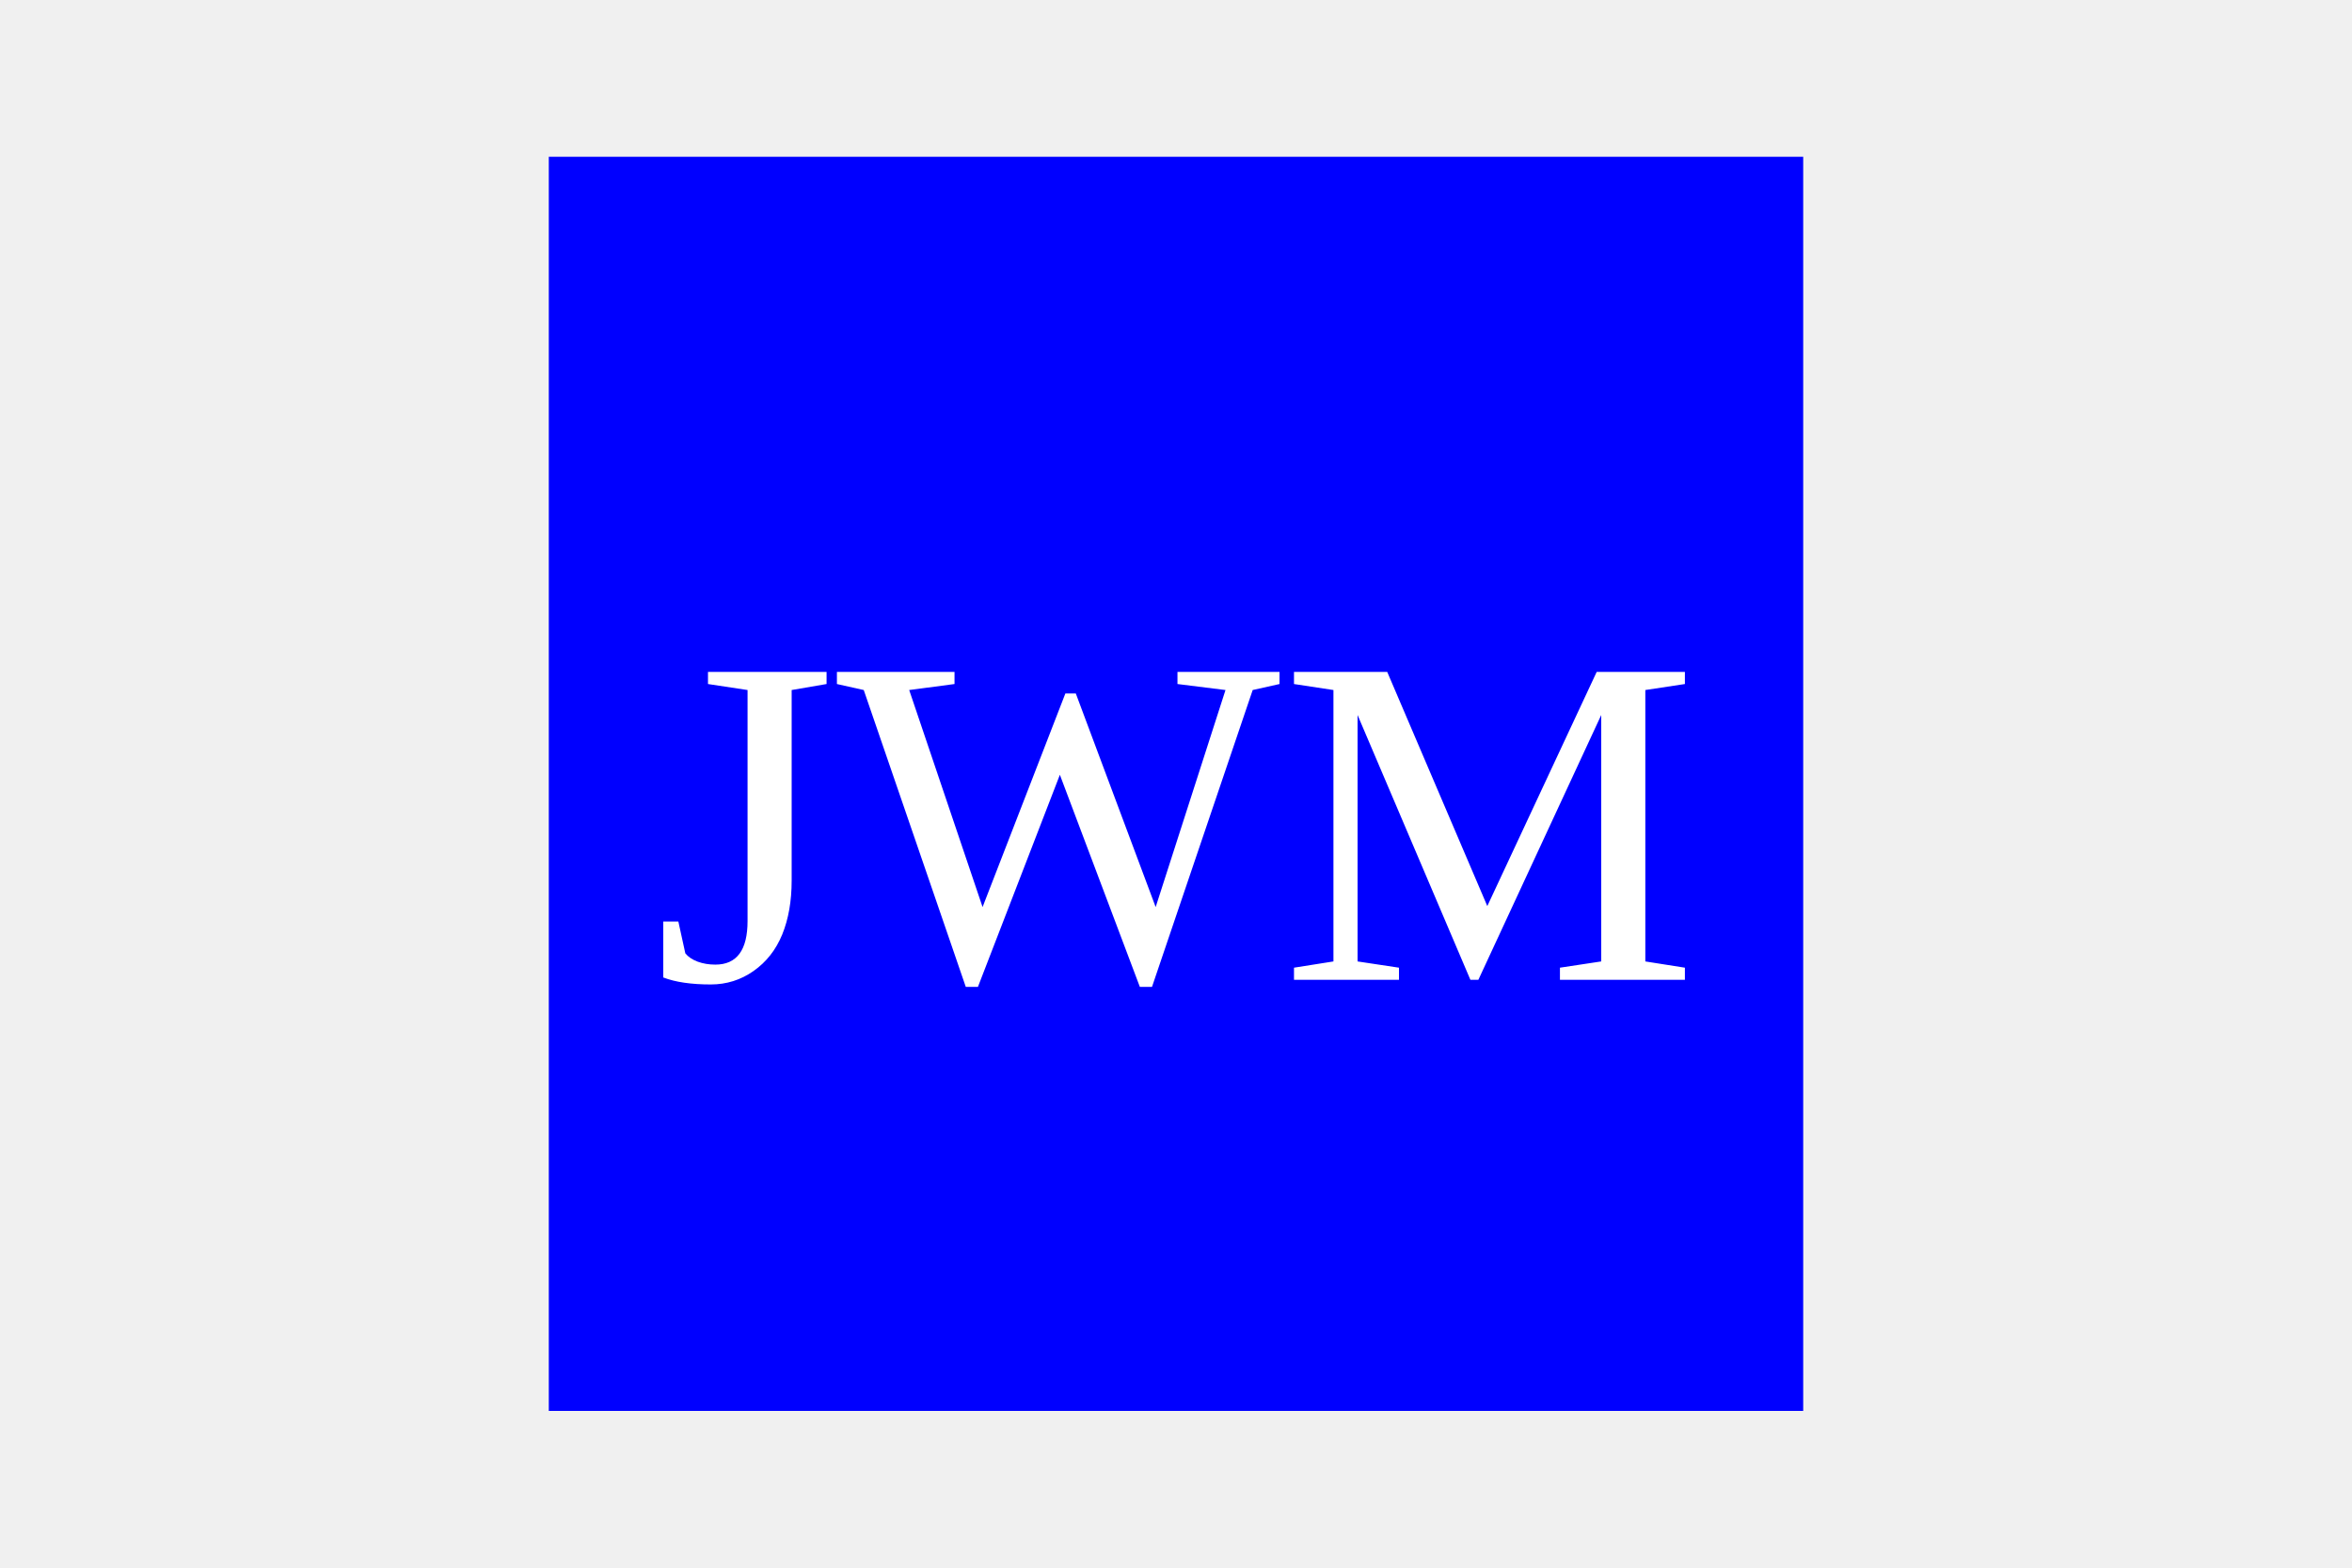
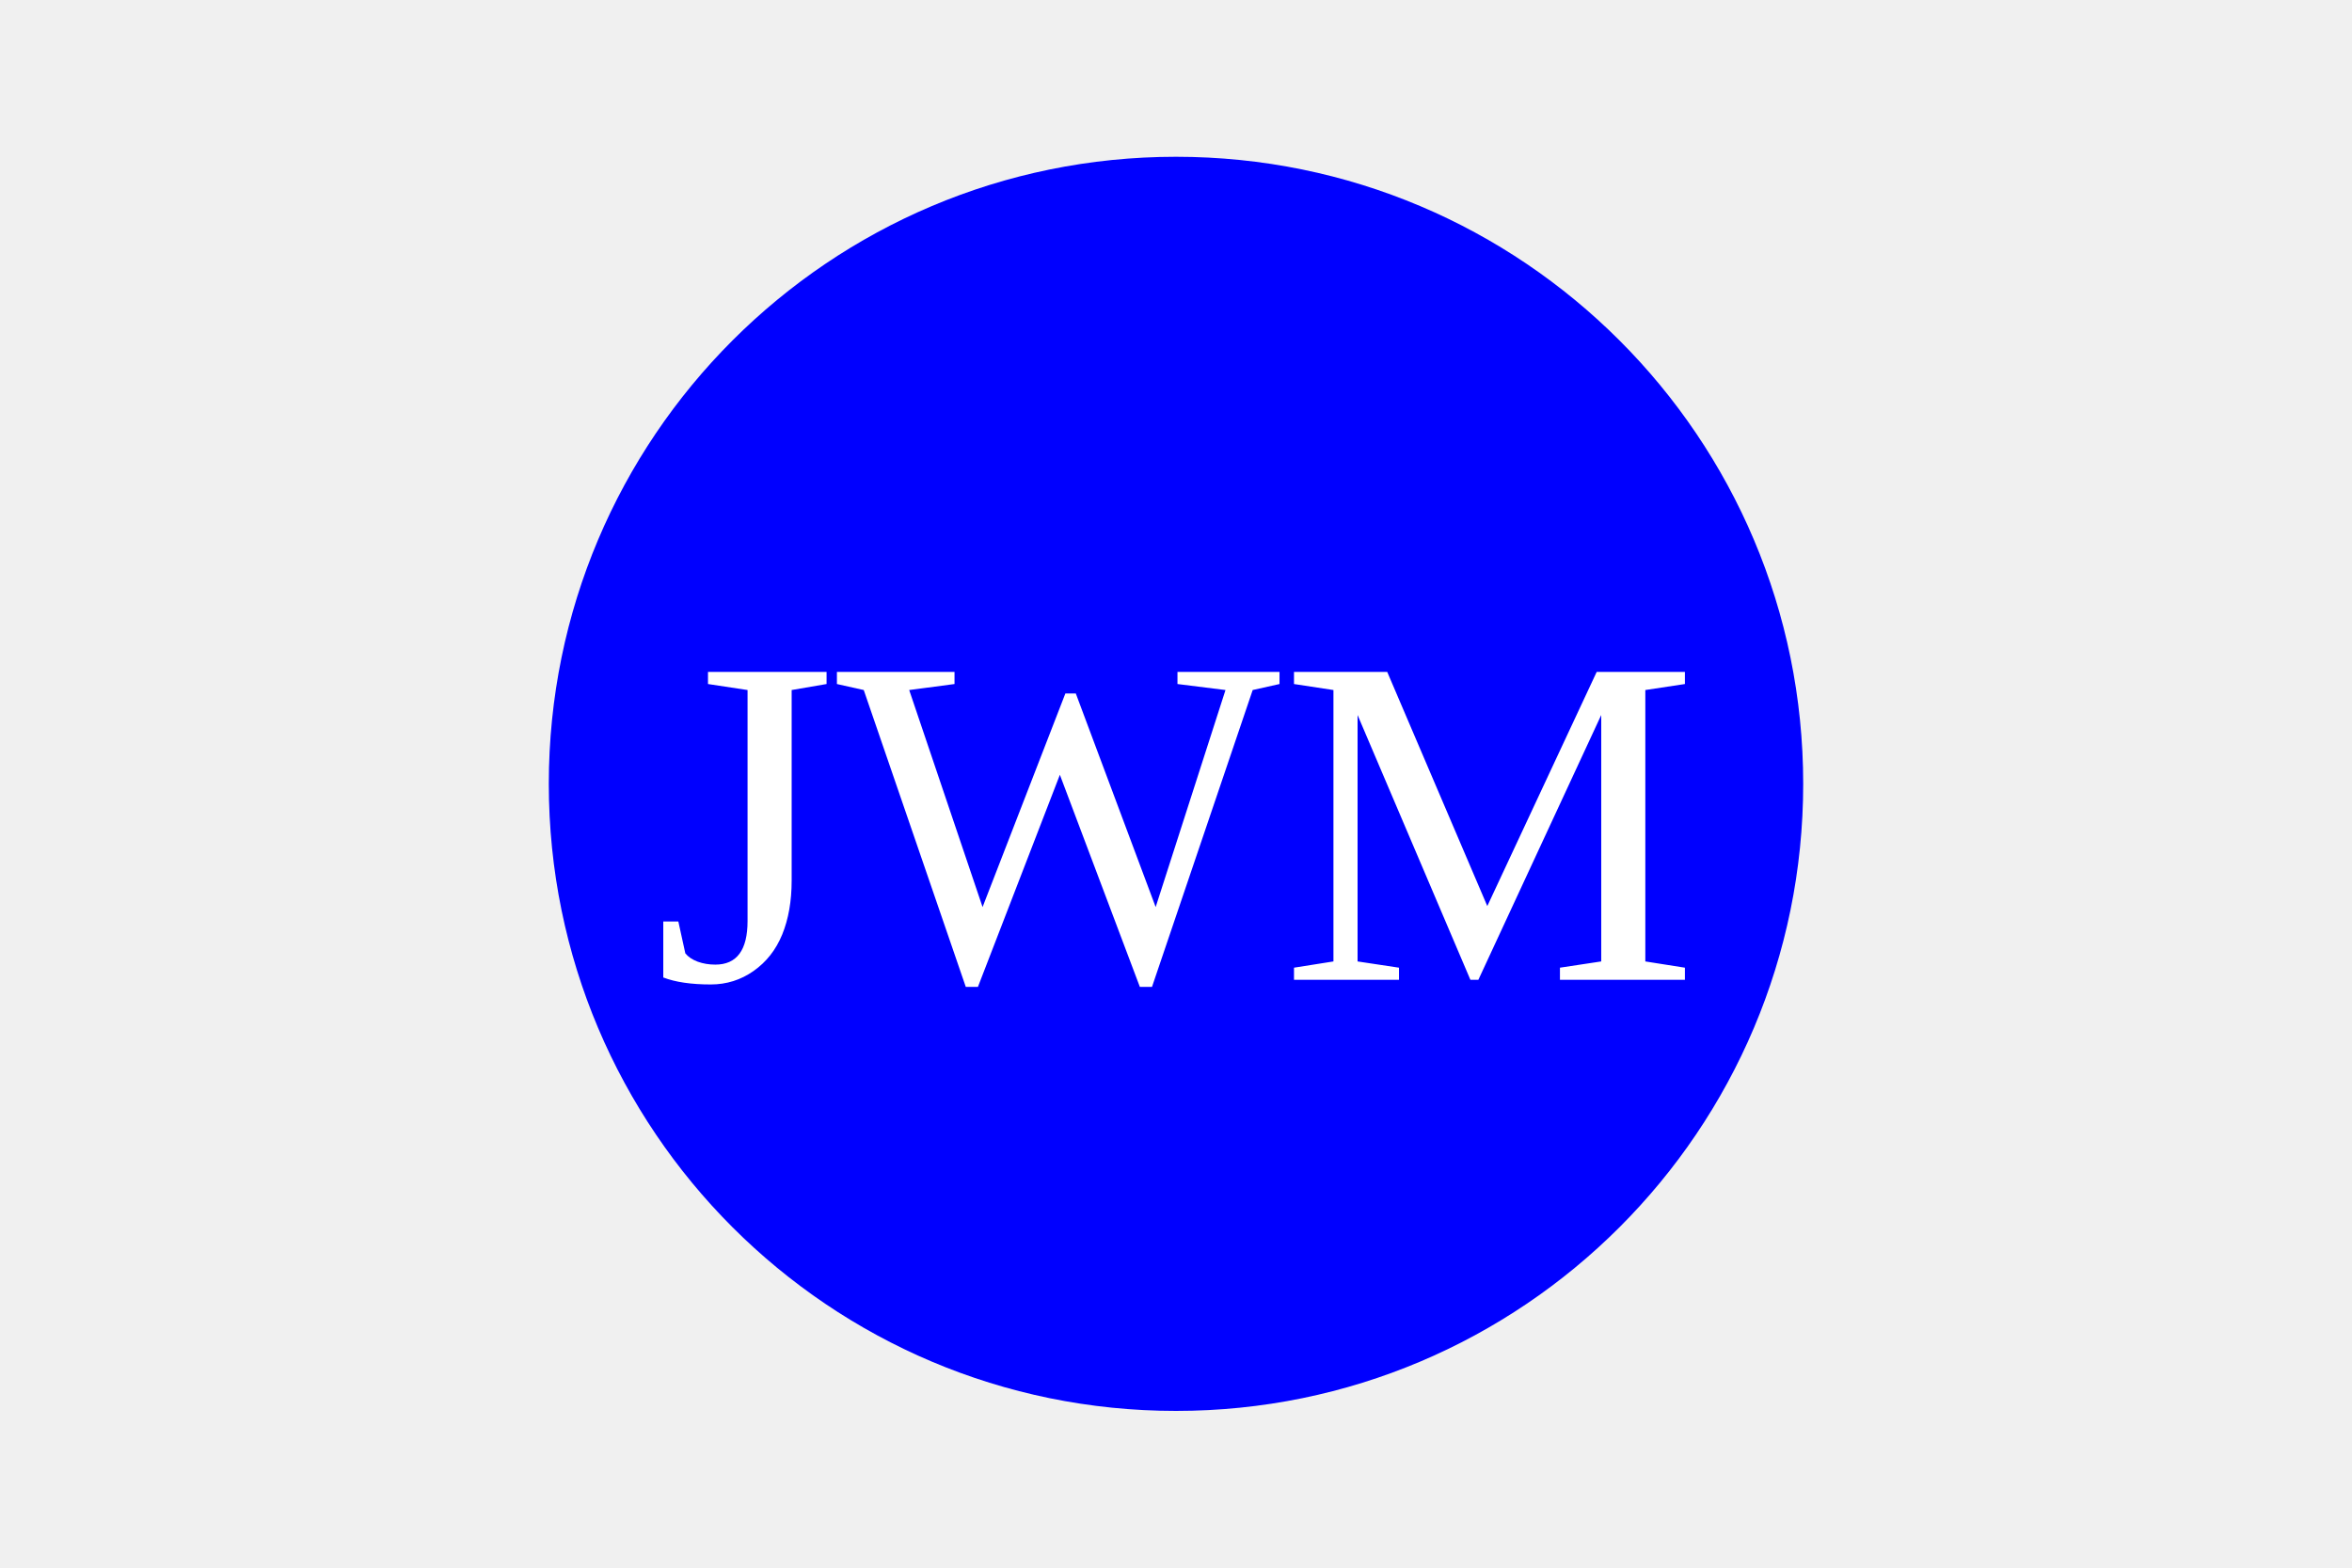
<svg xmlns="http://www.w3.org/2000/svg" width="300" height="200">
-   <rect x="70" y="20" width="160" height="160" fill="blue" />
+   <circle cx="150" cy="100" r="80" fill="blue" />
  <text x="150" y="125" font-size="60" text-anchor="middle" fill="white">JWM</text>
</svg>
